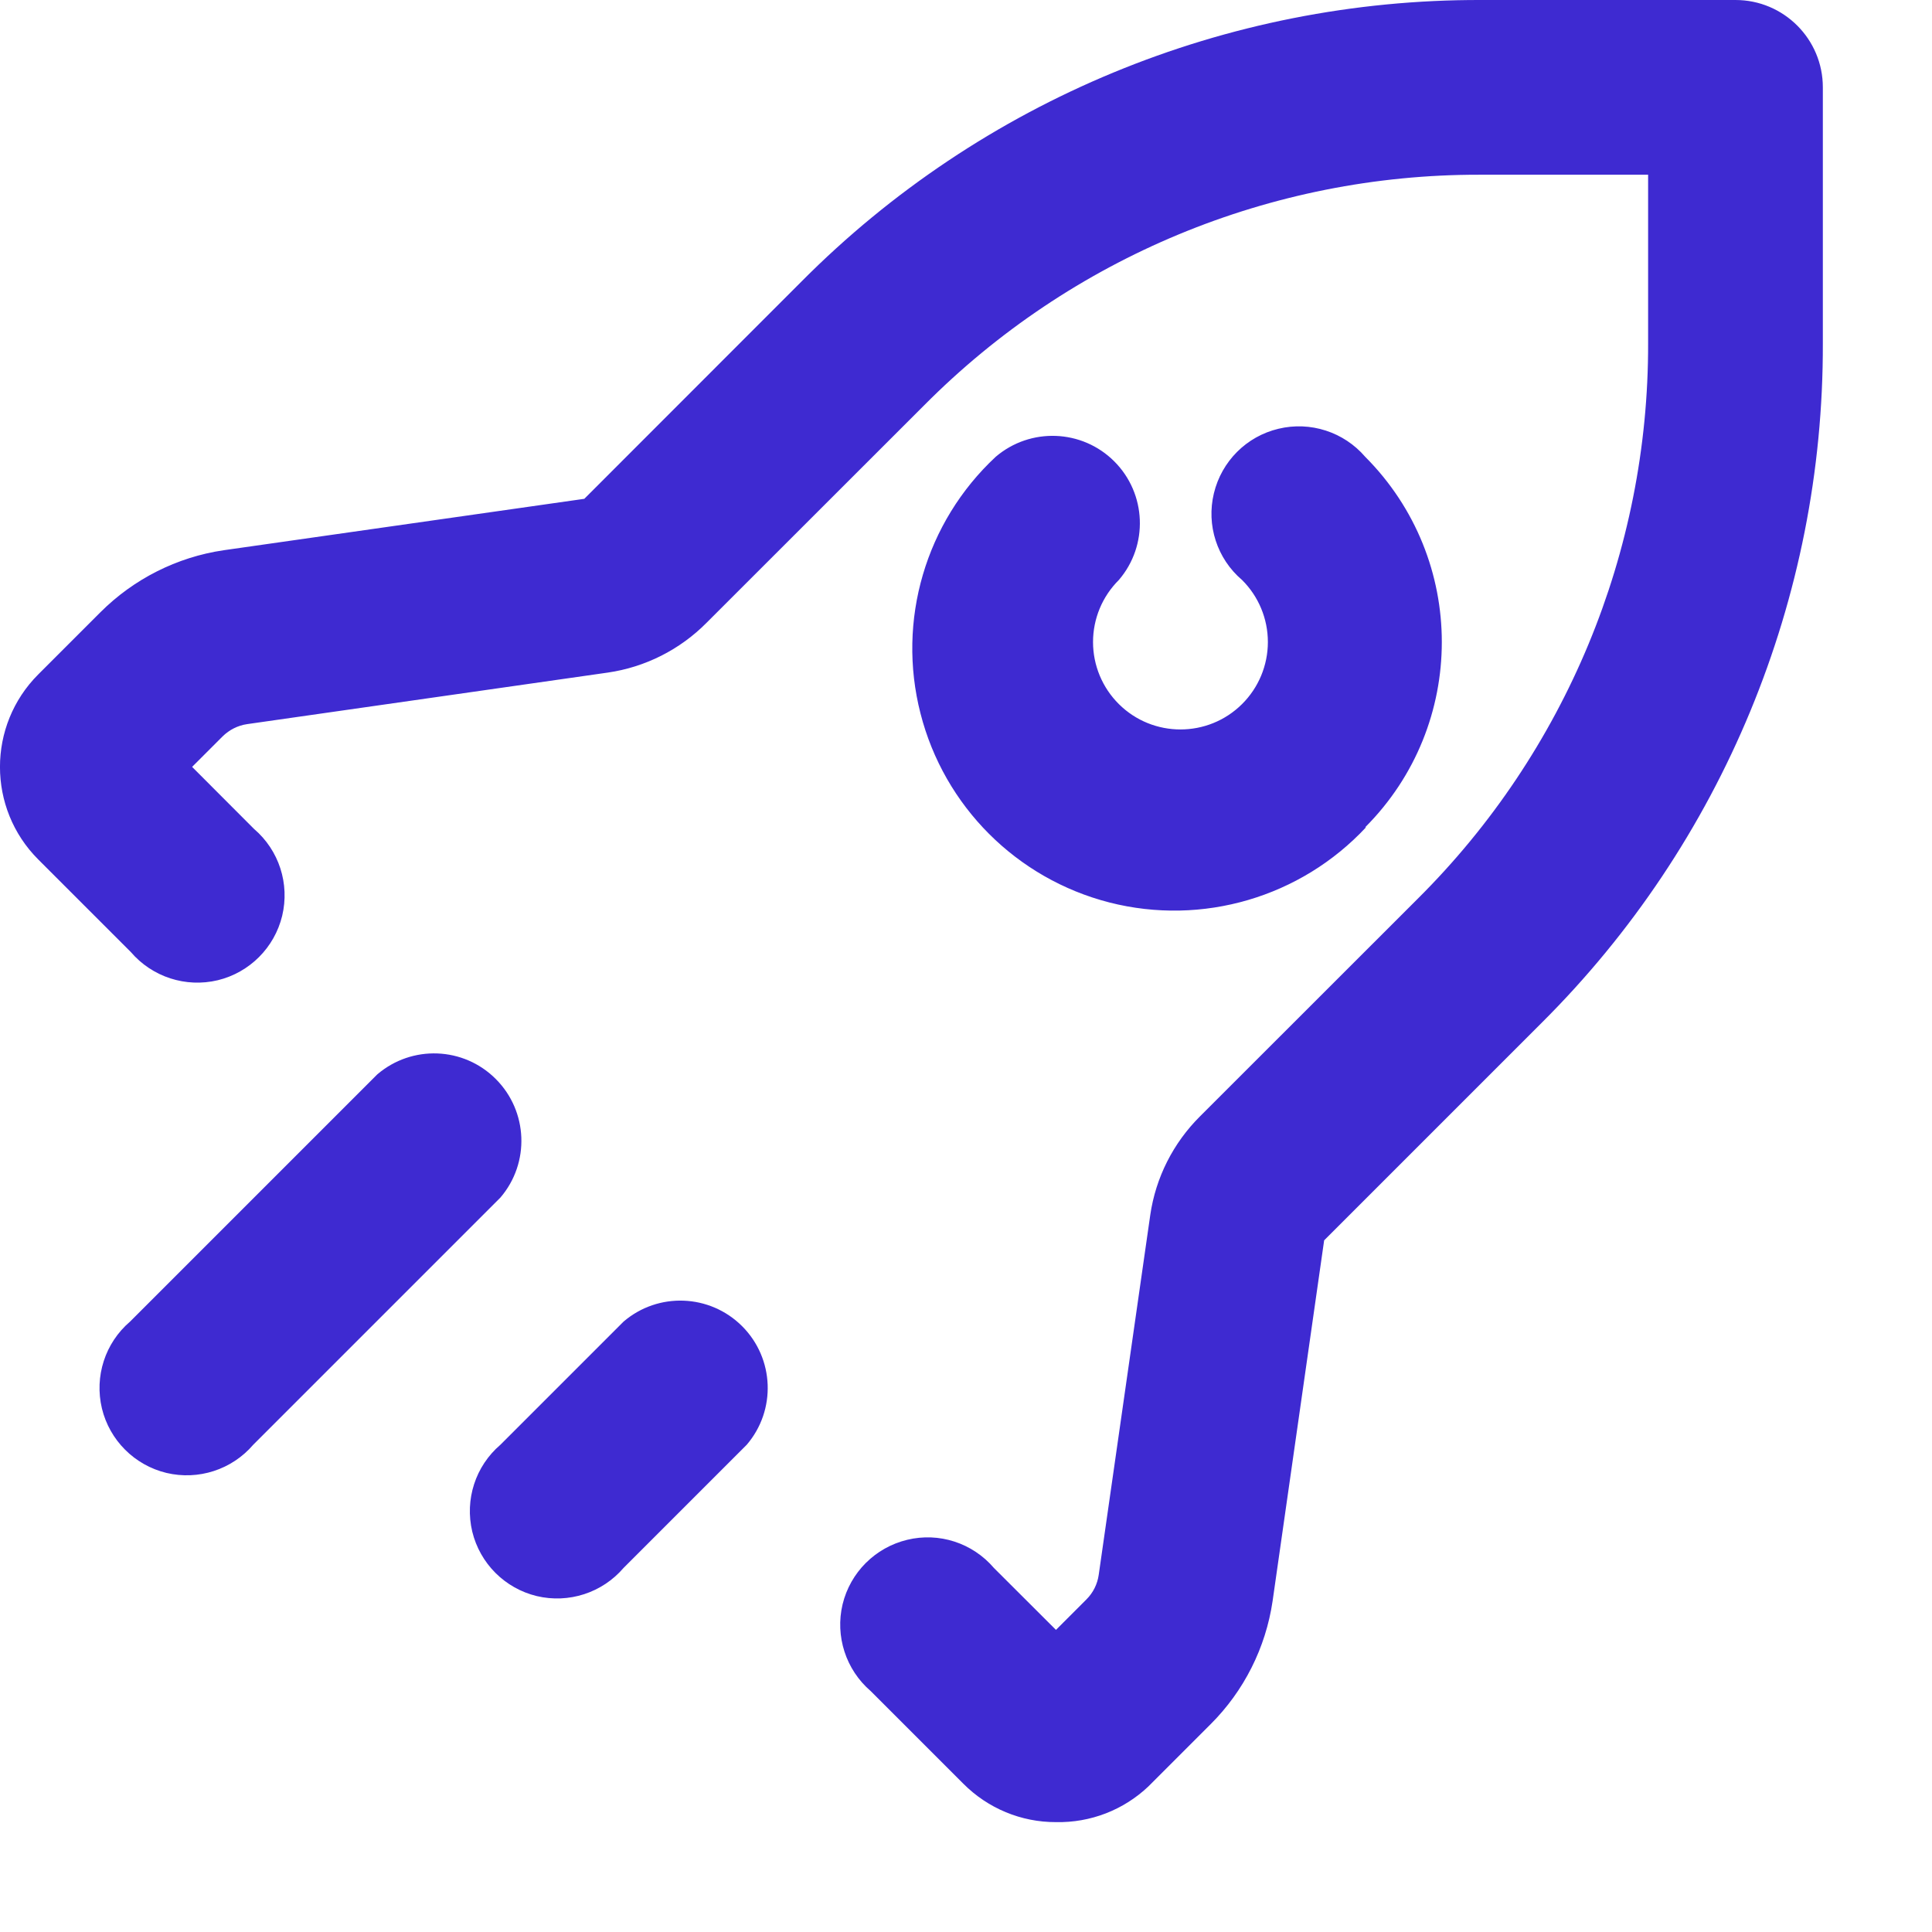
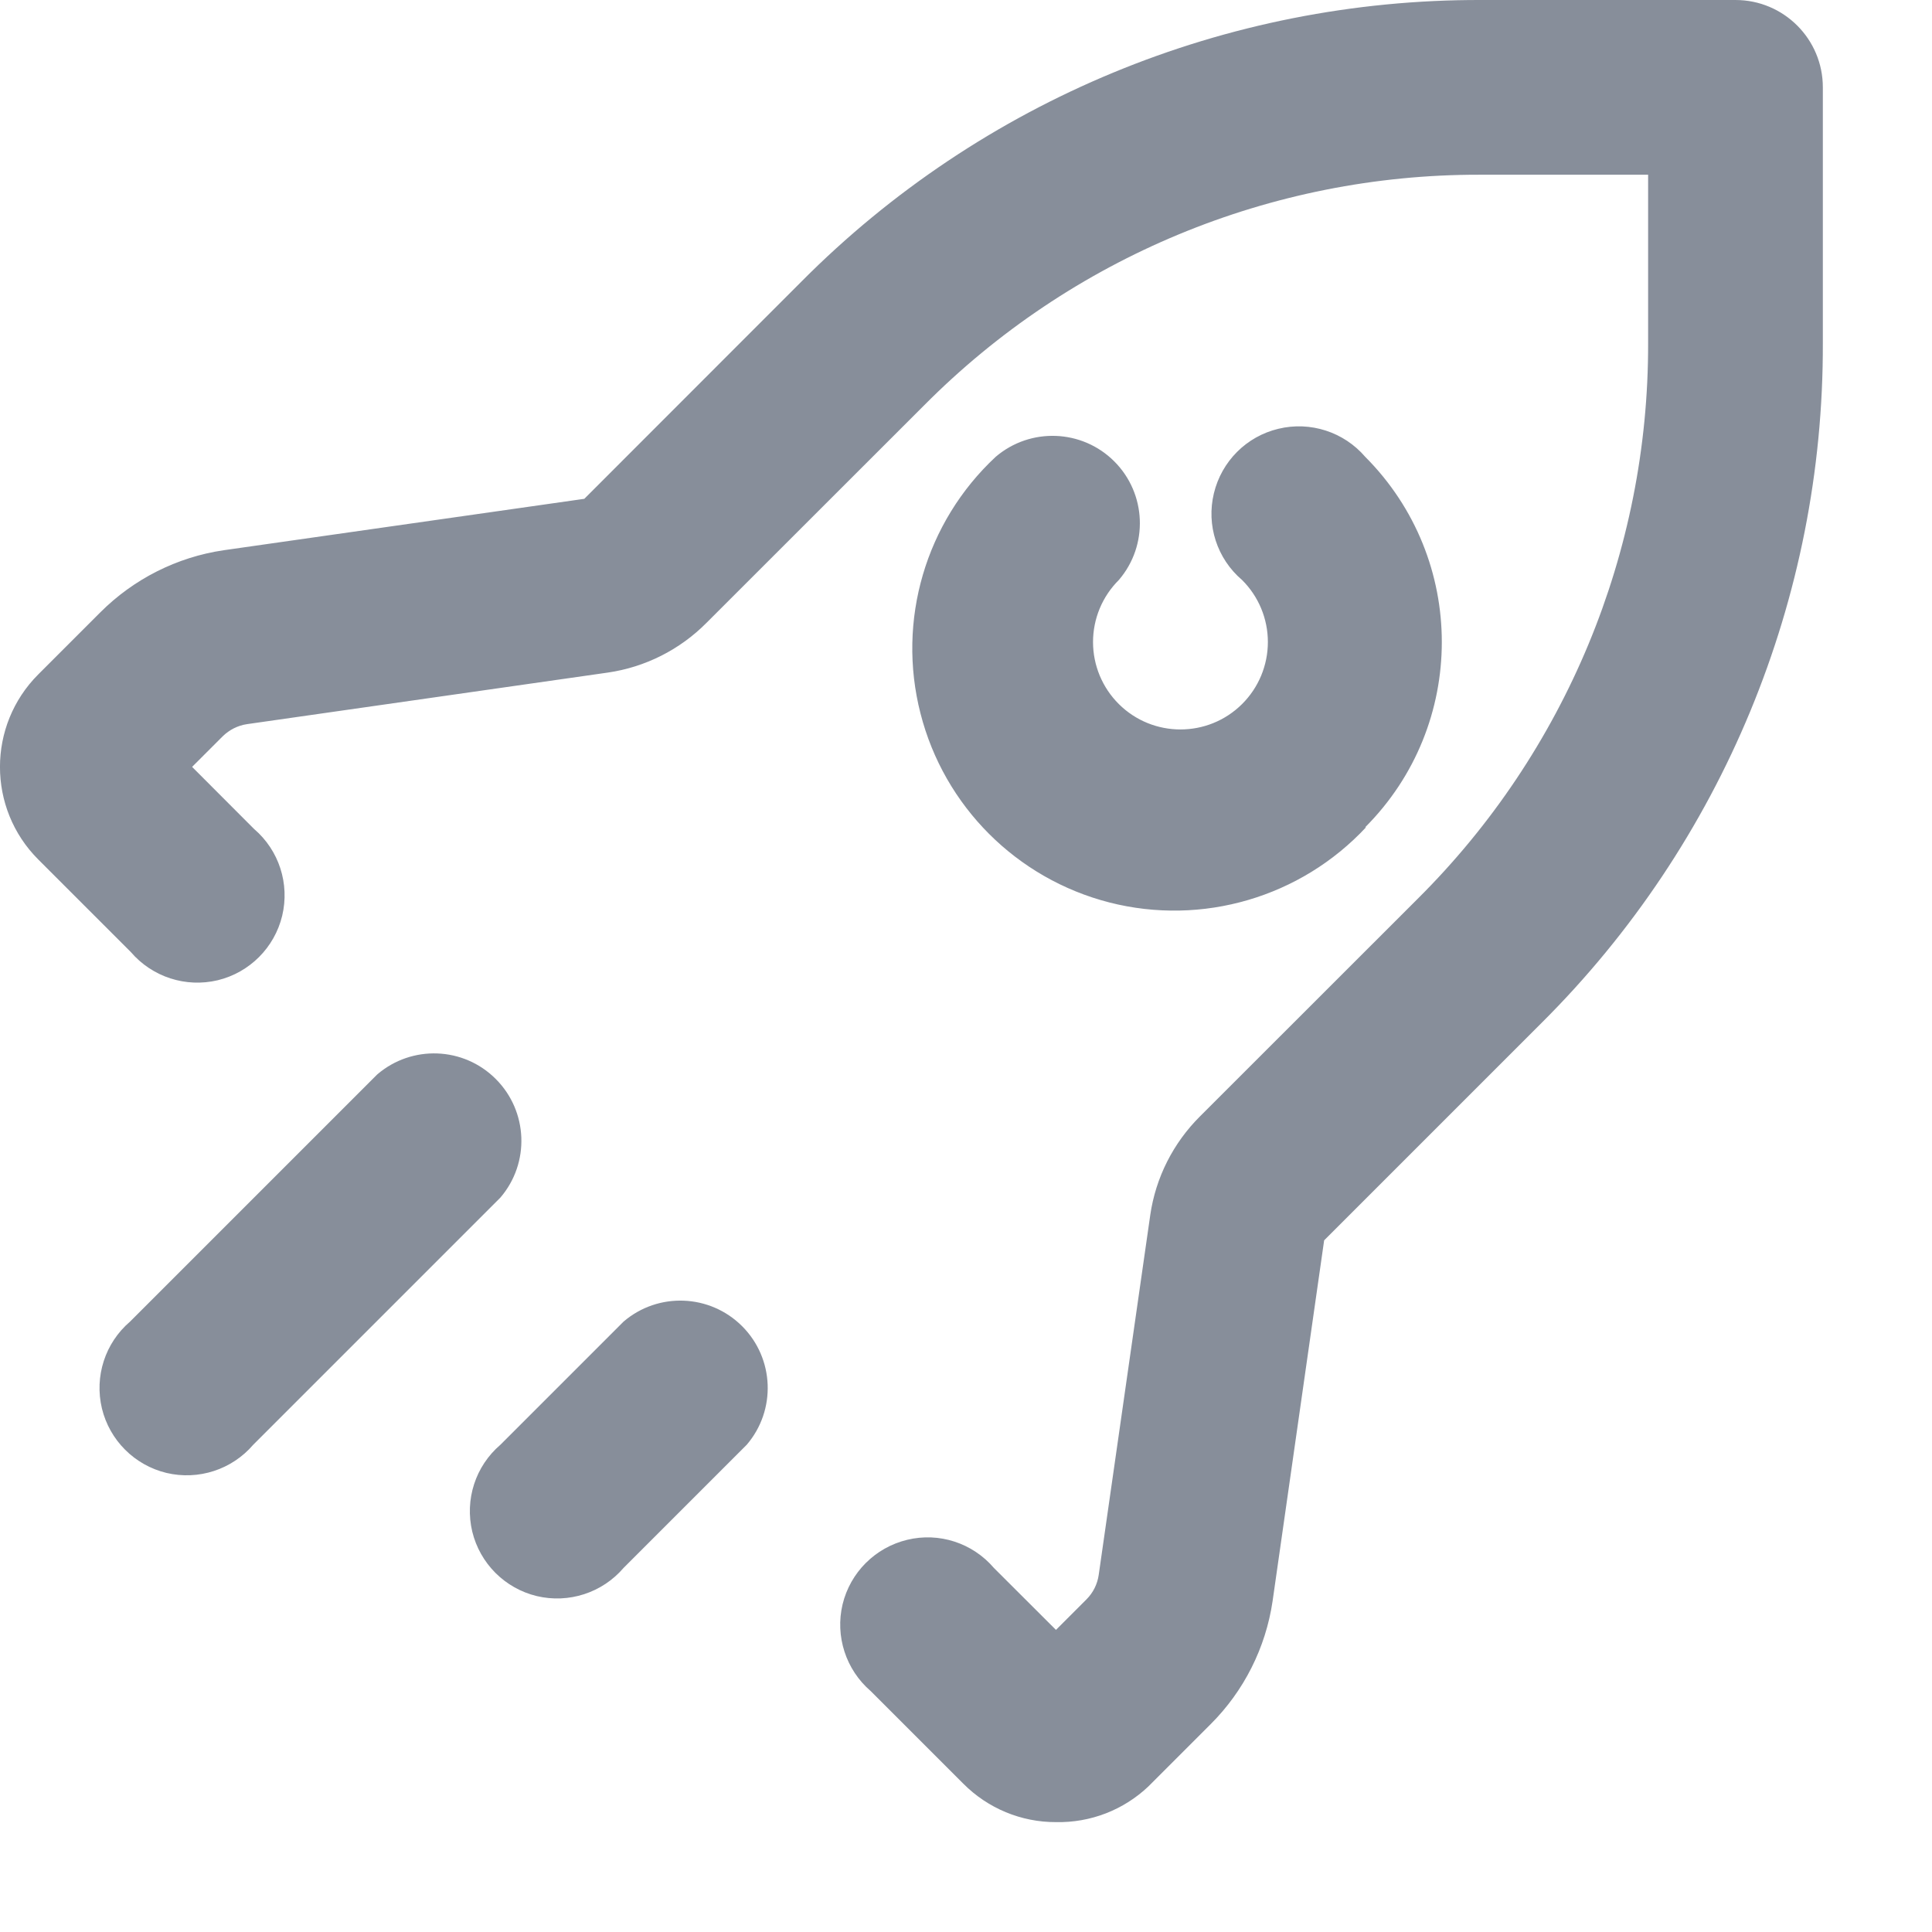
<svg xmlns="http://www.w3.org/2000/svg" width="16" height="16" viewBox="0 0 16 16" fill="none">
-   <path fill-rule="evenodd" clip-rule="evenodd" d="M8.745 15.09C8.457 15.091 8.181 14.976 7.978 14.772L7.211 14.005C7.005 13.828 6.915 13.55 6.978 13.286C7.042 13.022 7.248 12.816 7.513 12.752C7.777 12.688 8.054 12.778 8.231 12.985L8.745 13.498L8.998 13.245C9.053 13.19 9.088 13.119 9.099 13.043L9.526 10.062C9.571 9.752 9.716 9.466 9.938 9.245L11.74 7.444C12.965 6.227 13.653 4.57 13.649 2.843V1.447H12.253C10.526 1.444 8.87 2.131 7.653 3.357L5.851 5.158C5.631 5.38 5.344 5.525 5.034 5.57L2.046 5.997C1.97 6.008 1.899 6.044 1.844 6.098L1.591 6.351L2.104 6.865C2.311 7.042 2.4 7.319 2.337 7.584C2.273 7.848 2.067 8.054 1.803 8.118C1.538 8.181 1.261 8.091 1.084 7.885L0.317 7.118C-0.106 6.695 -0.106 6.008 0.317 5.585L0.831 5.071C1.107 4.795 1.465 4.614 1.851 4.557L4.839 4.131L6.64 2.329C8.129 0.832 10.156 -0.006 12.268 3.53116e-05H14.373C14.772 3.53116e-05 15.096 0.324 15.096 0.723V2.843C15.102 4.955 14.264 6.981 12.767 8.471L10.966 10.272L10.539 13.26C10.482 13.646 10.302 14.004 10.025 14.28L9.512 14.793C9.305 14.99 9.03 15.096 8.745 15.09ZM5.164 12.985L6.184 11.965C6.43 11.678 6.413 11.25 6.146 10.983C5.879 10.716 5.451 10.699 5.164 10.945L4.144 11.965C3.937 12.142 3.848 12.419 3.911 12.684C3.975 12.948 4.181 13.154 4.445 13.218C4.71 13.281 4.987 13.191 5.164 12.985ZM2.097 11.965L4.144 9.918C4.39 9.631 4.373 9.203 4.106 8.936C3.839 8.668 3.411 8.652 3.124 8.898L1.077 10.945C0.87 11.122 0.781 11.399 0.844 11.664C0.908 11.928 1.114 12.134 1.378 12.198C1.643 12.261 1.92 12.171 2.097 11.965ZM11.306 6.851C12.152 6.003 12.152 4.631 11.306 3.783C11.129 3.577 10.851 3.487 10.587 3.551C10.323 3.614 10.117 3.82 10.053 4.085C9.989 4.349 10.079 4.627 10.286 4.803C10.423 4.939 10.5 5.124 10.5 5.317C10.5 5.51 10.423 5.695 10.286 5.831C10.004 6.111 9.548 6.111 9.266 5.831C9.129 5.695 9.052 5.51 9.052 5.317C9.052 5.124 9.129 4.939 9.266 4.803C9.512 4.516 9.495 4.088 9.228 3.821C8.961 3.554 8.533 3.538 8.246 3.783C7.665 4.324 7.426 5.139 7.623 5.908C7.819 6.677 8.419 7.277 9.188 7.474C9.957 7.67 10.772 7.431 11.313 6.851H11.306Z" fill="#3E2AD1" />
+   <path opacity="0.5" fill-rule="evenodd" clip-rule="evenodd" d="M8.745 15.09C8.457 15.091 8.181 14.976 7.978 14.772L7.211 14.005C7.005 13.828 6.915 13.55 6.978 13.286C7.042 13.022 7.248 12.816 7.513 12.752C7.777 12.688 8.054 12.778 8.231 12.985L8.745 13.498L8.998 13.245C9.053 13.19 9.088 13.119 9.099 13.043L9.526 10.062C9.571 9.752 9.716 9.466 9.938 9.245L11.74 7.444C12.965 6.227 13.653 4.57 13.649 2.843V1.447H12.253C10.526 1.444 8.87 2.131 7.653 3.357L5.851 5.158C5.631 5.38 5.344 5.525 5.034 5.57L2.046 5.997C1.97 6.008 1.899 6.044 1.844 6.098L1.591 6.351L2.104 6.865C2.311 7.042 2.4 7.319 2.337 7.584C2.273 7.848 2.067 8.054 1.803 8.118C1.538 8.181 1.261 8.091 1.084 7.885L0.317 7.118C-0.106 6.695 -0.106 6.008 0.317 5.585L0.831 5.071C1.107 4.795 1.465 4.614 1.851 4.557L4.839 4.131L6.64 2.329C8.129 0.832 10.156 -0.006 12.268 3.53116e-05H14.373C14.772 3.53116e-05 15.096 0.324 15.096 0.723V2.843C15.102 4.955 14.264 6.981 12.767 8.471L10.966 10.272L10.539 13.26C10.482 13.646 10.302 14.004 10.025 14.28L9.512 14.793C9.305 14.99 9.03 15.096 8.745 15.09ZM5.164 12.985L6.184 11.965C6.43 11.678 6.413 11.25 6.146 10.983C5.879 10.716 5.451 10.699 5.164 10.945L4.144 11.965C3.937 12.142 3.848 12.419 3.911 12.684C3.975 12.948 4.181 13.154 4.445 13.218C4.71 13.281 4.987 13.191 5.164 12.985ZM2.097 11.965L4.144 9.918C4.39 9.631 4.373 9.203 4.106 8.936C3.839 8.668 3.411 8.652 3.124 8.898L1.077 10.945C0.87 11.122 0.781 11.399 0.844 11.664C0.908 11.928 1.114 12.134 1.378 12.198C1.643 12.261 1.92 12.171 2.097 11.965ZM11.306 6.851C12.152 6.003 12.152 4.631 11.306 3.783C11.129 3.577 10.851 3.487 10.587 3.551C10.323 3.614 10.117 3.82 10.053 4.085C9.989 4.349 10.079 4.627 10.286 4.803C10.423 4.939 10.5 5.124 10.5 5.317C10.5 5.51 10.423 5.695 10.286 5.831C10.004 6.111 9.548 6.111 9.266 5.831C9.129 5.695 9.052 5.51 9.052 5.317C9.052 5.124 9.129 4.939 9.266 4.803C9.512 4.516 9.495 4.088 9.228 3.821C8.961 3.554 8.533 3.538 8.246 3.783C7.665 4.324 7.426 5.139 7.623 5.908C7.819 6.677 8.419 7.277 9.188 7.474C9.957 7.67 10.772 7.431 11.313 6.851H11.306Z" fill="#0F1E36" />
</svg>
